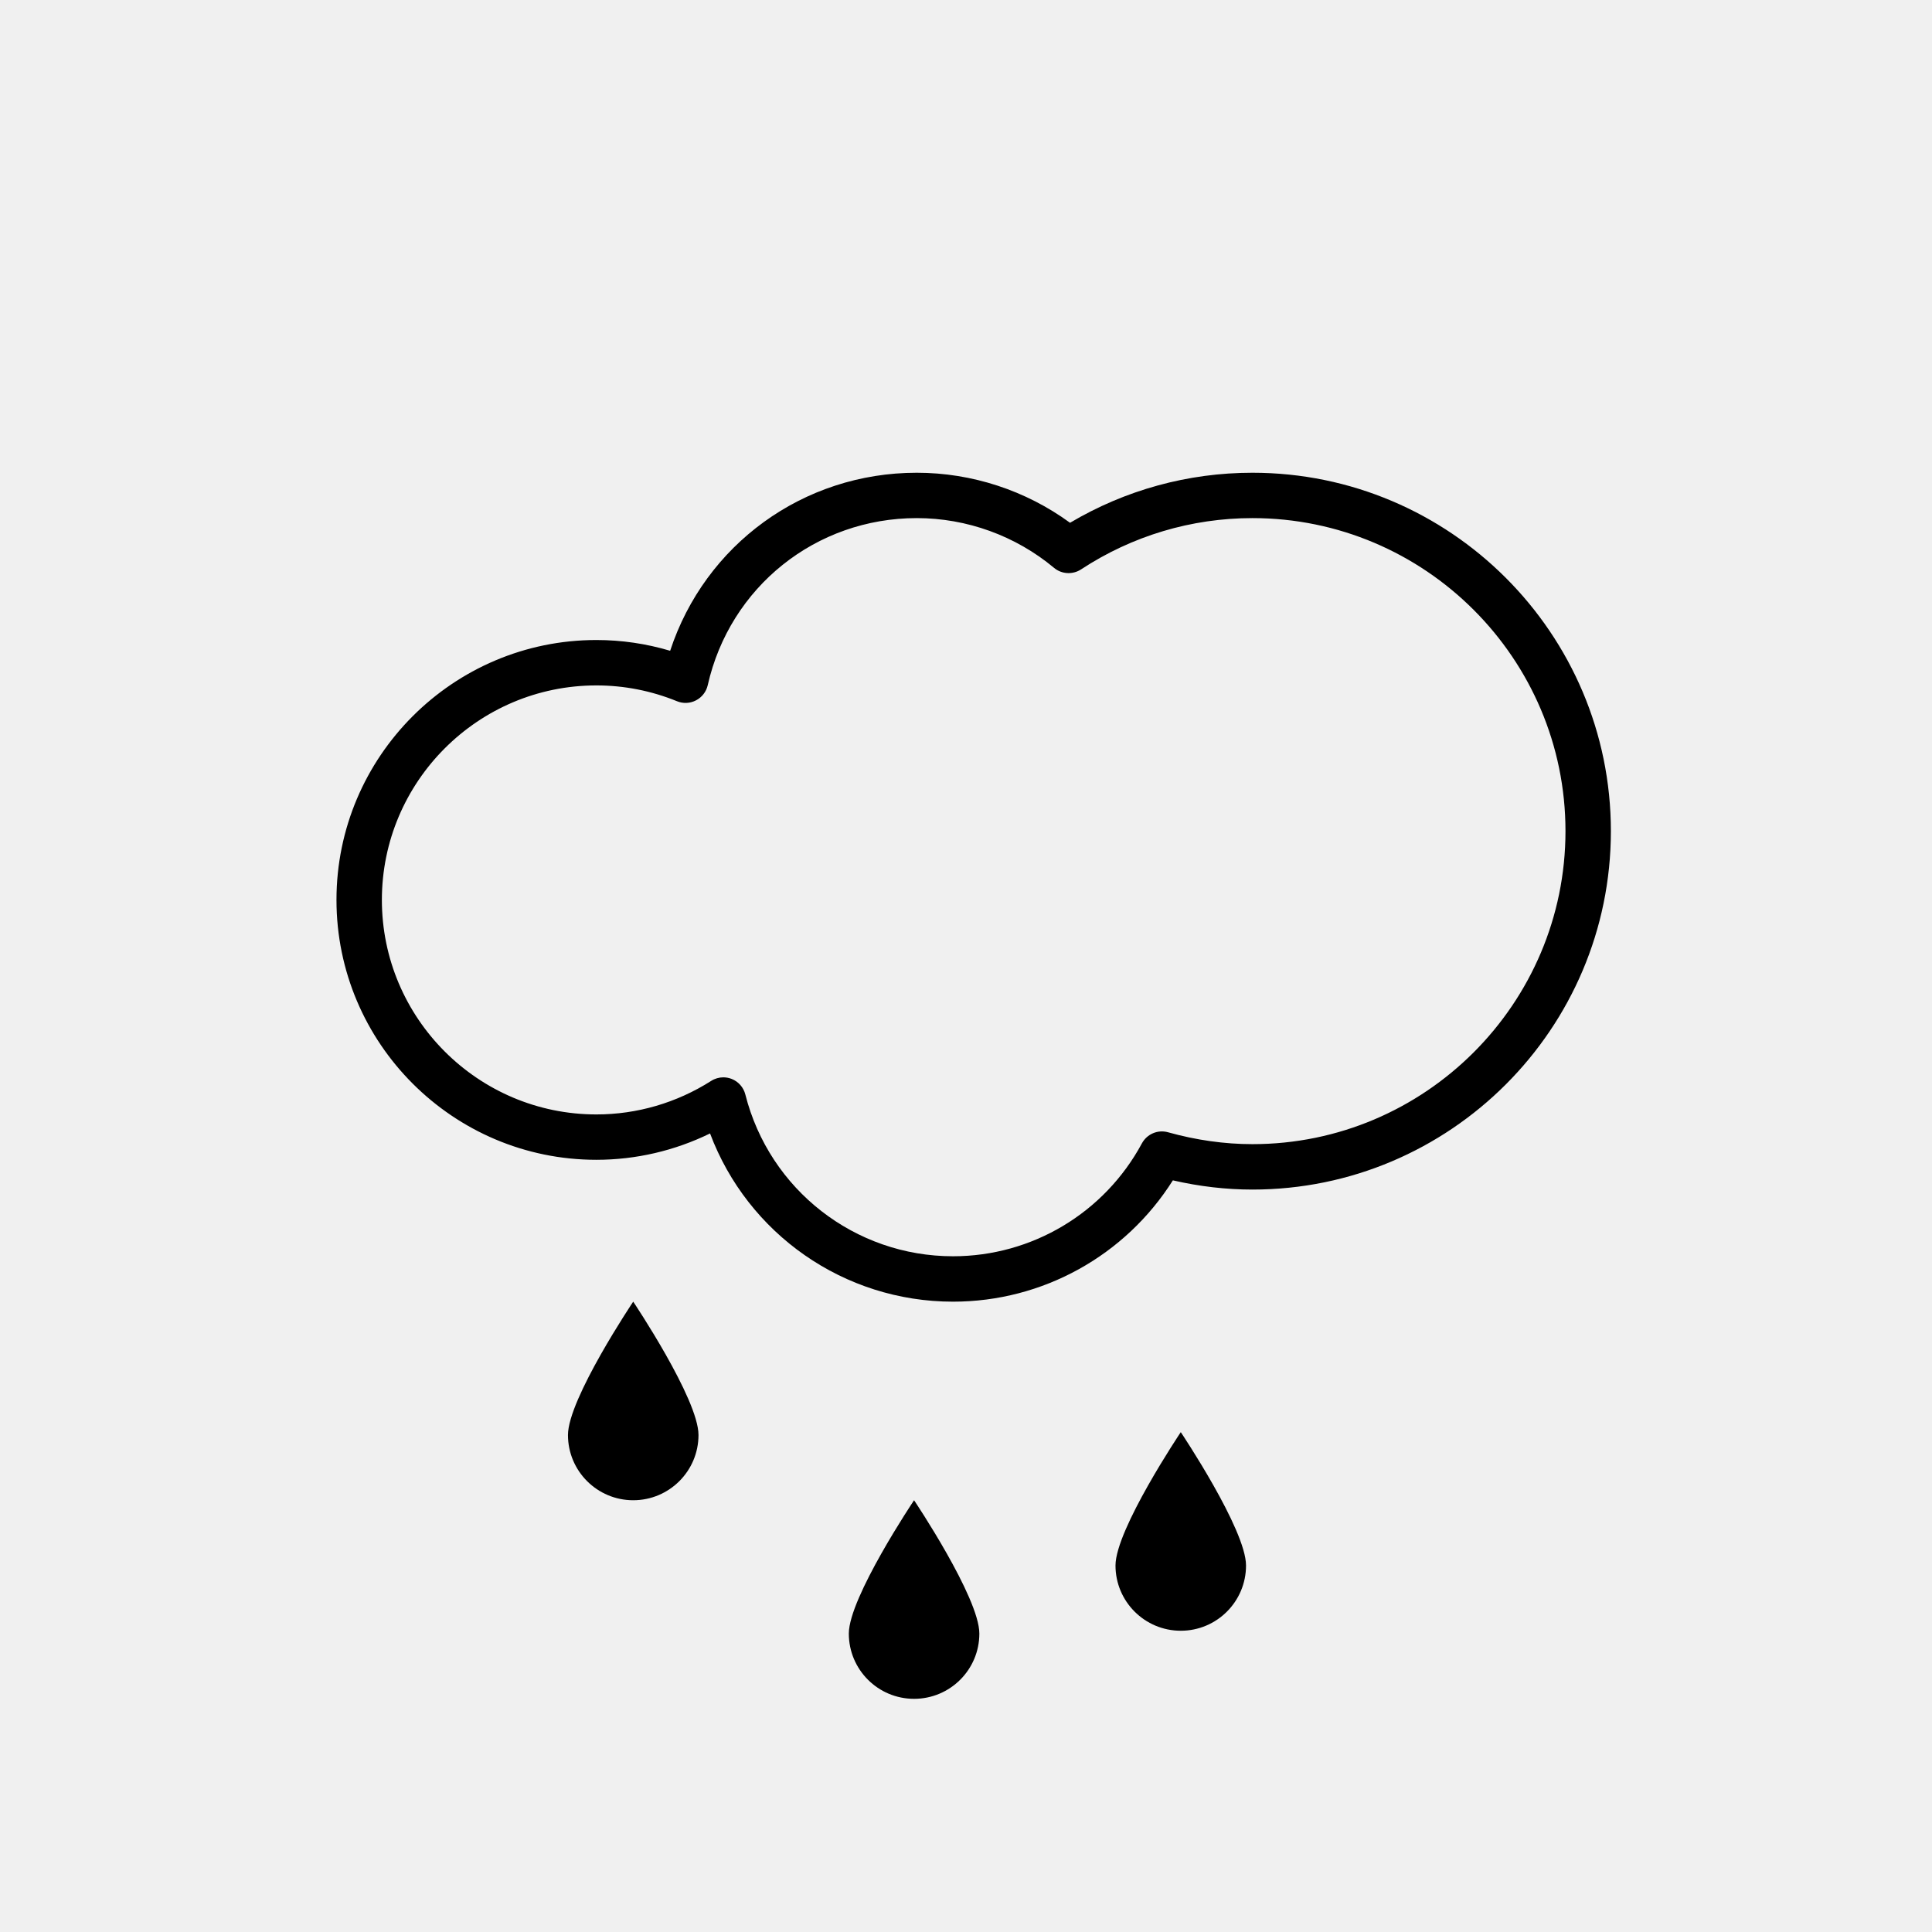
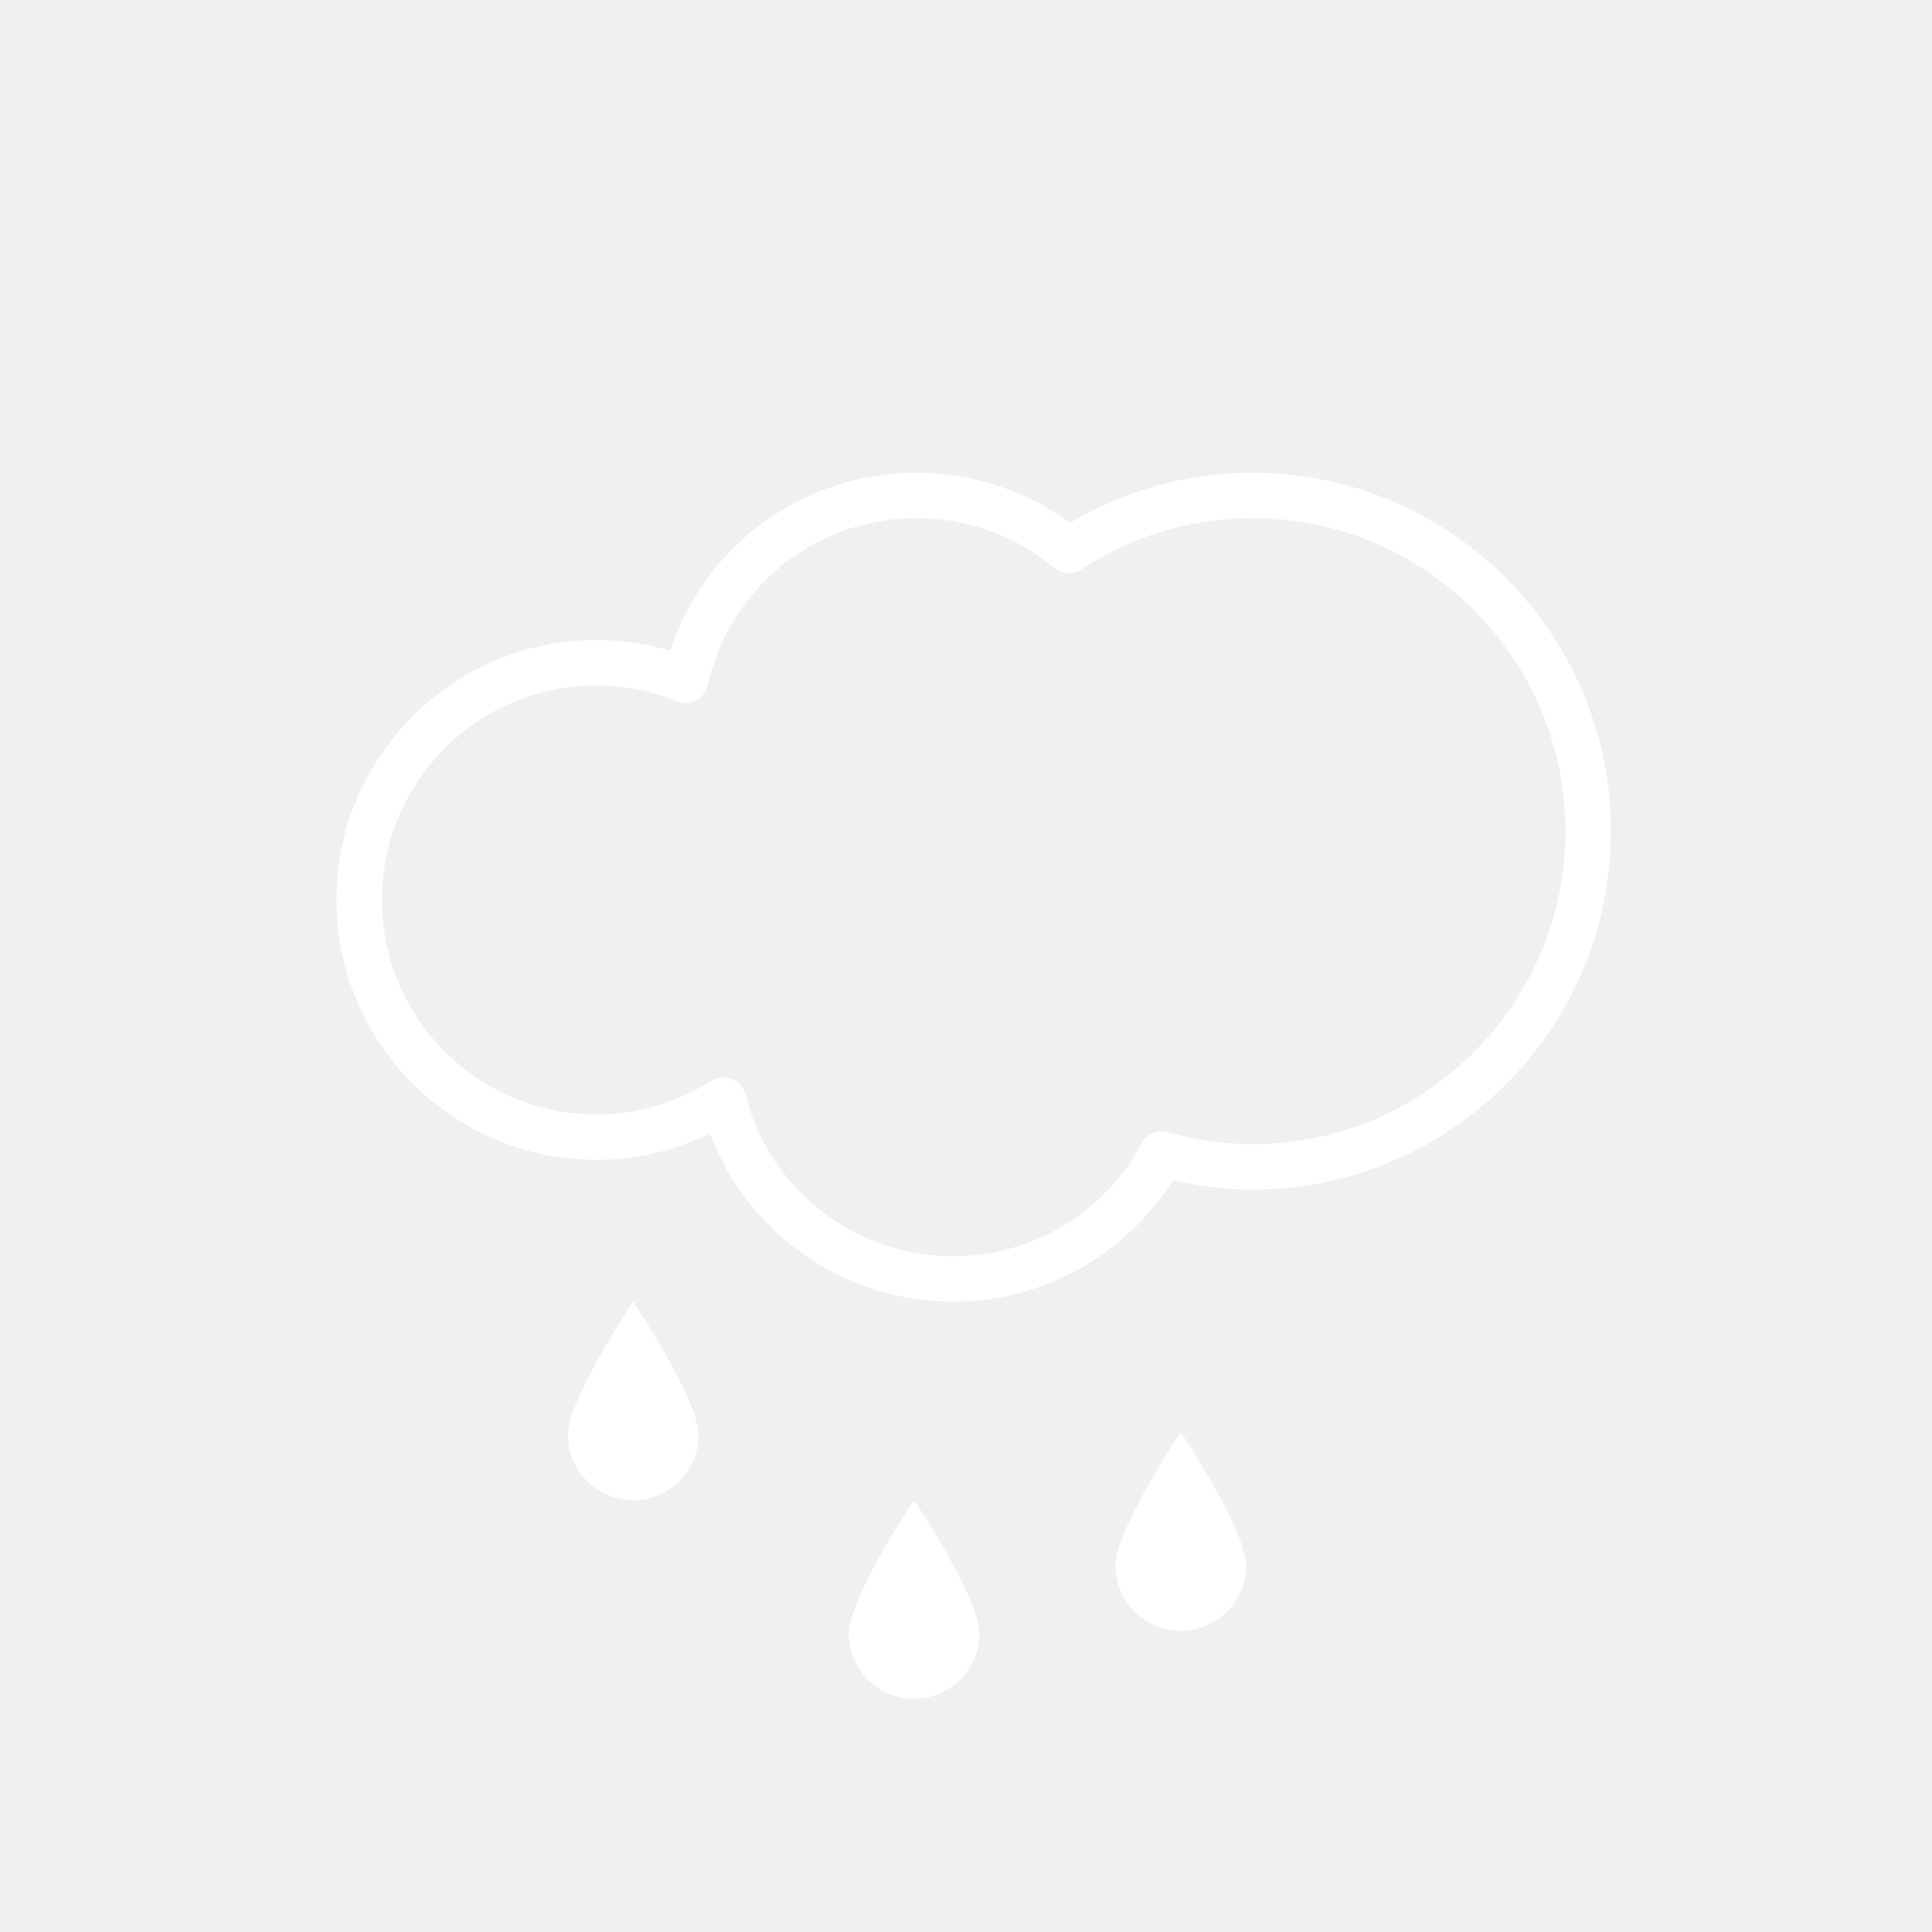
- <svg xmlns="http://www.w3.org/2000/svg" version="1.1" id="Layer_1" x="0px" y="0px" width="100px" height="100px" viewBox="0 0 100 100" enable-background="new 0 0 100 100" xml:space="preserve">
+ <svg xmlns="http://www.w3.org/2000/svg" version="1.1" id="Layer_1" x="0px" y="0px" width="100px" height="100px" fill="#fff" viewBox="0 0 100 100" enable-background="new 0 0 100 100" xml:space="preserve">
  <g>
    <path d="M36.154,74.275c0,1.865-1.514,3.377-3.379,3.377s-3.377-1.512-3.377-3.377s3.377-6.901,3.377-6.901   S36.154,72.41,36.154,74.275z" />
    <path d="M50.691,84.553c0,1.866-1.512,3.378-3.379,3.378c-1.865,0-3.377-1.512-3.377-3.378c0-1.865,3.377-6.901,3.377-6.901   S50.691,82.688,50.691,84.553z" />
    <path d="M64.494,81.03c0,1.865-1.512,3.377-3.377,3.377s-3.379-1.512-3.379-3.377s3.379-6.902,3.379-6.902   S64.494,79.165,64.494,81.03z" />
    <g>
      <path d="M49.328,67.374c-5.65,0-10.625-3.513-12.576-8.707c-1.832,0.896-3.84,1.364-5.885,1.364    c-7.416,0-13.451-6.034-13.451-13.452s6.035-13.452,13.451-13.452c1.301,0,2.58,0.188,3.82,0.557    c1.803-5.487,6.877-9.215,12.764-9.215c2.854,0,5.639,0.914,7.934,2.59c2.861-1.698,6.107-2.59,9.441-2.59    c10.23,0,18.553,8.322,18.553,18.55c0,10.229-8.322,18.553-18.553,18.553c-1.365,0-2.746-0.161-4.119-0.477    C58.25,64.989,53.971,67.374,49.328,67.374z M37.439,55.763c0.146,0,0.295,0.027,0.434,0.083c0.35,0.139,0.613,0.438,0.705,0.803    c1.248,4.931,5.668,8.375,10.75,8.375c4.088,0,7.834-2.239,9.777-5.844c0.262-0.483,0.822-0.723,1.352-0.574    c1.455,0.407,2.926,0.615,4.369,0.615c8.934,0,16.203-7.269,16.203-16.203c0-8.934-7.27-16.201-16.203-16.201    c-3.158,0-6.227,0.918-8.871,2.655c-0.434,0.283-1.002,0.251-1.398-0.08c-1.99-1.66-4.514-2.575-7.105-2.575    c-5.221,0-9.672,3.557-10.82,8.649c-0.076,0.336-0.297,0.623-0.604,0.783c-0.305,0.16-0.666,0.178-0.986,0.047    c-1.336-0.544-2.74-0.819-4.174-0.819c-6.121,0-11.102,4.981-11.102,11.103c0,6.122,4.98,11.103,11.102,11.103    c2.102,0,4.156-0.6,5.941-1.735C37,55.826,37.219,55.763,37.439,55.763z" />
    </g>
  </g>
</svg>
